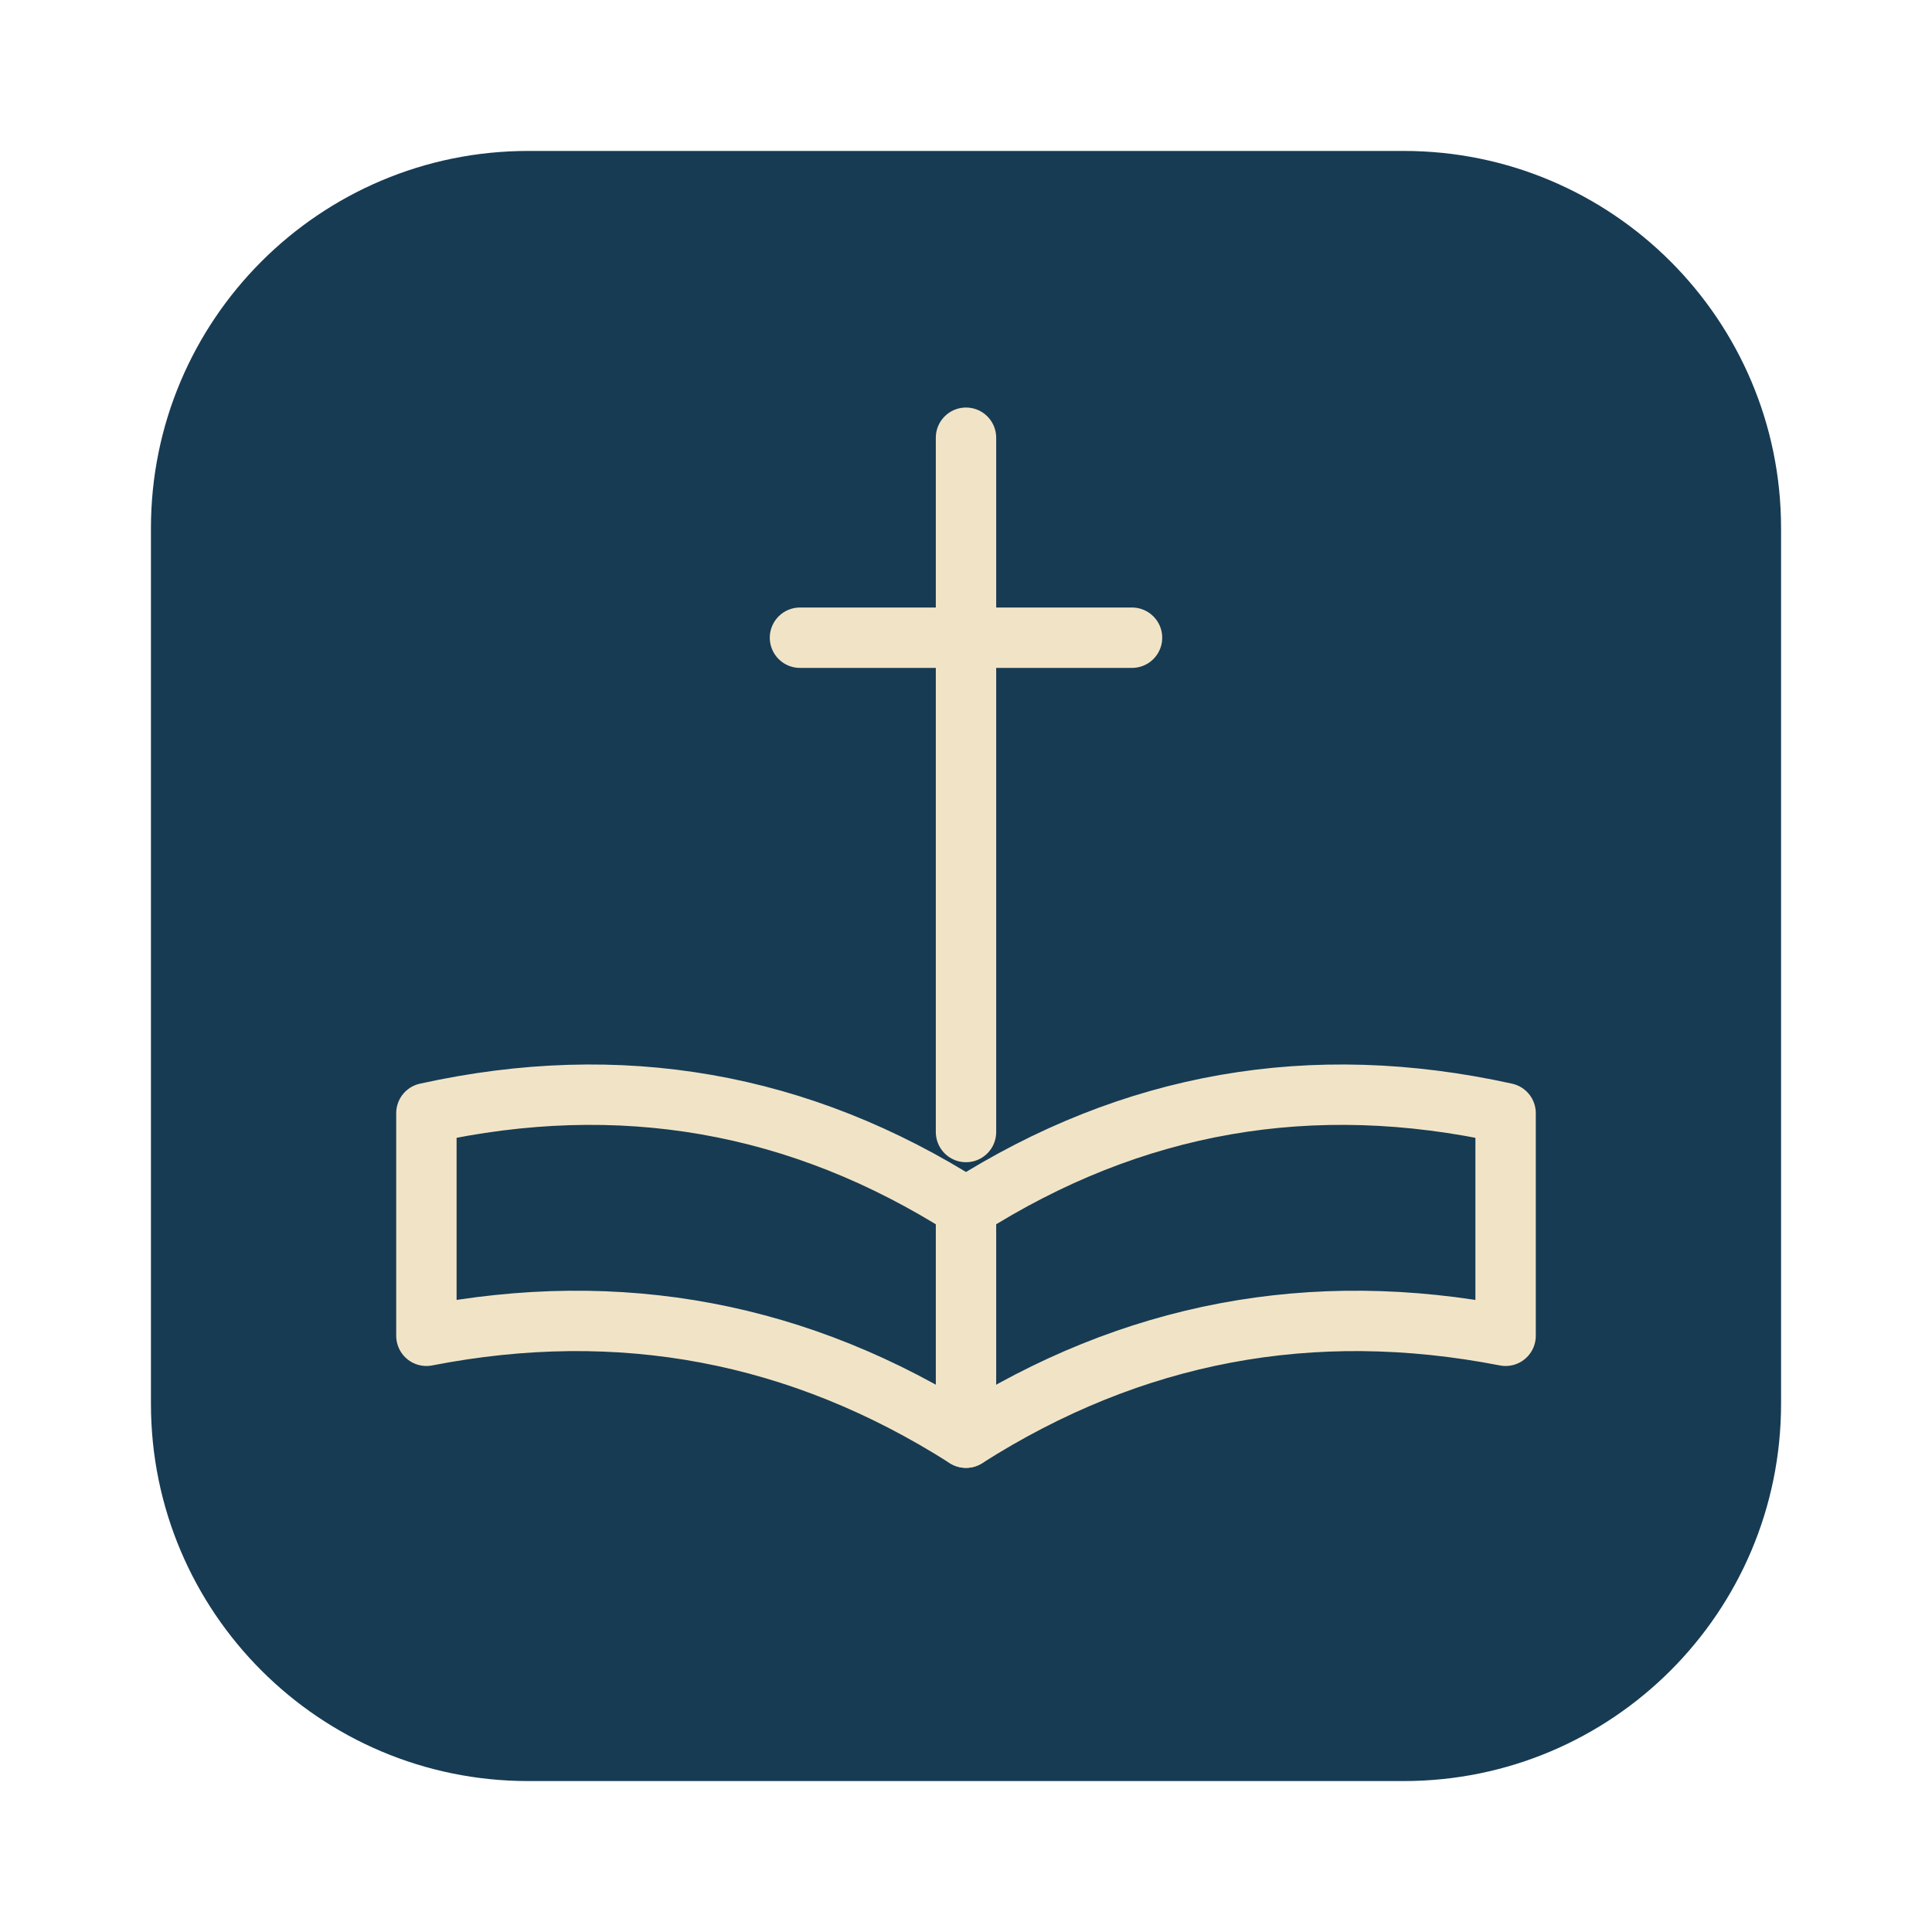
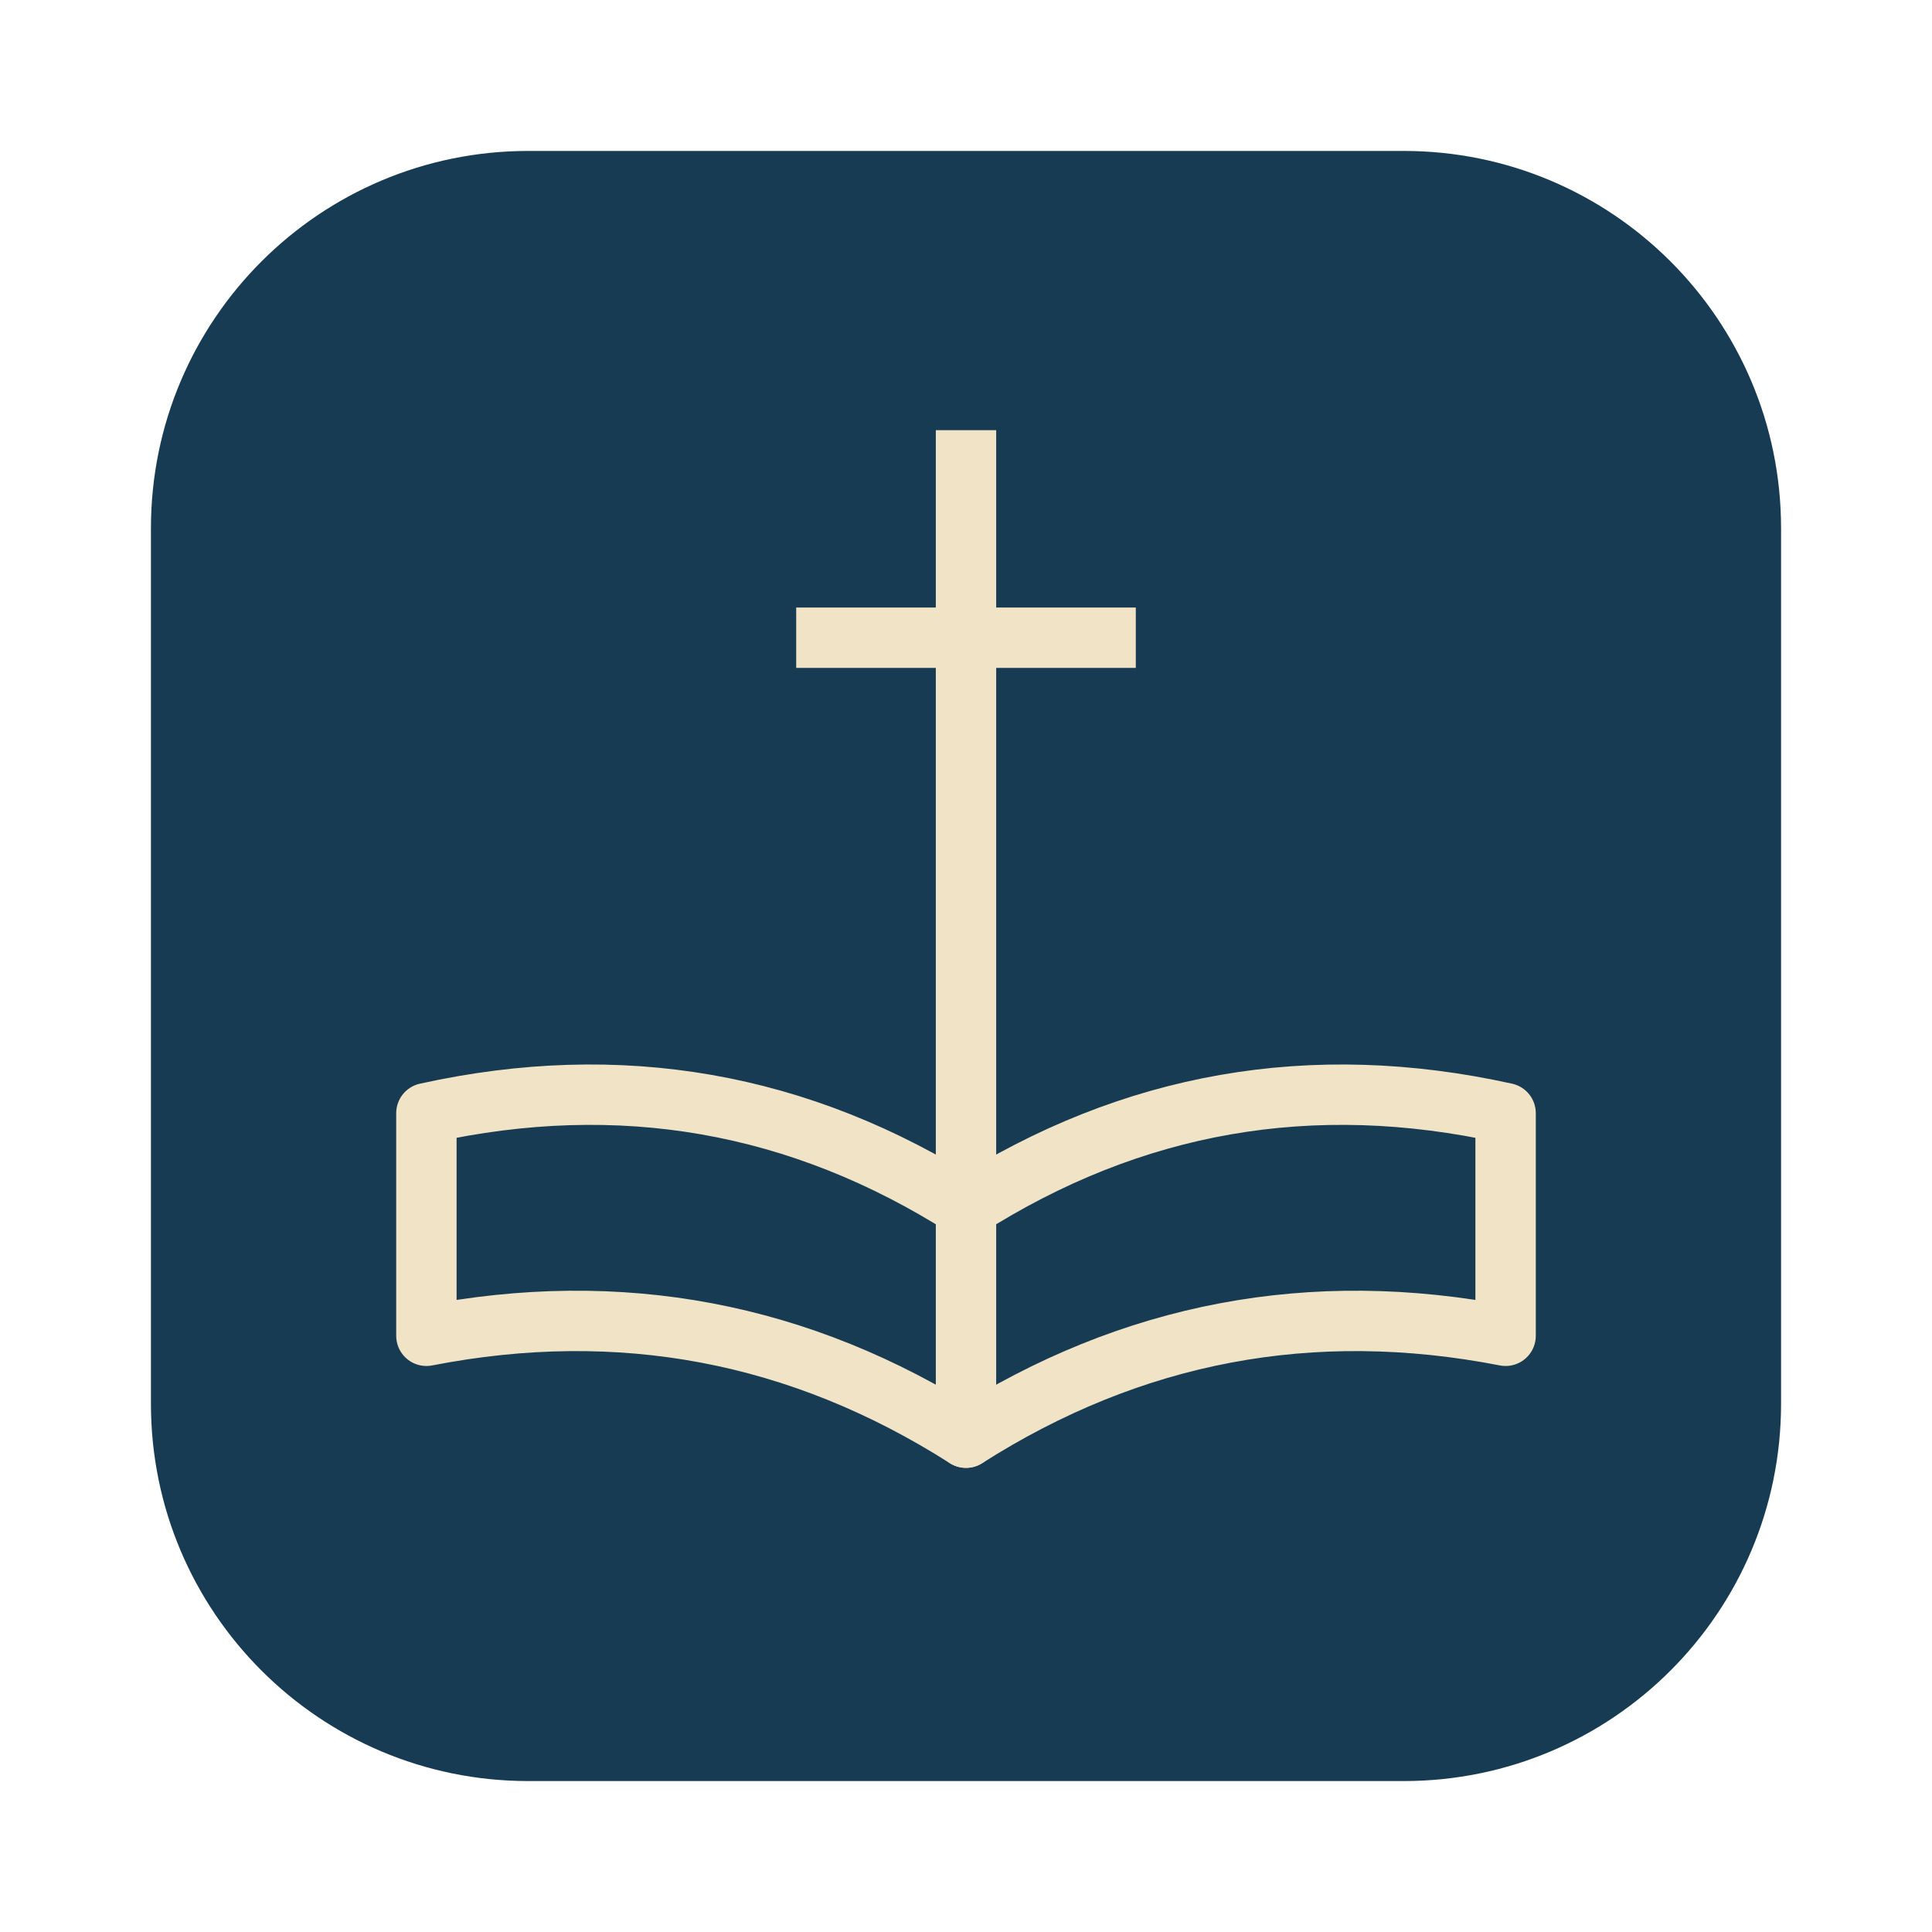
<svg xmlns="http://www.w3.org/2000/svg" viewBox="0 0 1024 1024">
  <rect x="80" y="80" width="864" height="864" rx="200" fill="#173B53" />
-   <g fill="none" stroke="#F1E4C6" stroke-width="32" stroke-linecap="round" stroke-linejoin="round">
-     <path d="M512 600 L512 232" />
-     <path d="M424 338 L600 338" />
-     <path d="M512 640 Q 380 556 226 590 L 226 708 Q 380 678 512 762 Q 644 678 798 708 L 798 590 Q 644 556 512 640 Z" />
-     <path d="M512 640 L512 762" />
+   <g fill="none" stroke="#F1E4C6" stroke-width="32">
+     <path d="M512 648 L512 228" stroke-linecap="butt" />
+     <path d="M422 338 L602 338" stroke-linecap="butt" />
+     <g stroke-linecap="round" stroke-linejoin="round">
+       <path d="M512 640 Q 380 556 226 590 L 226 708 Q 380 678 512 762 Q 644 678 798 708 L 798 590 Q 644 556 512 640 Z" />
+       <path d="M512 640 L512 762" />
+     </g>
  </g>
</svg>
